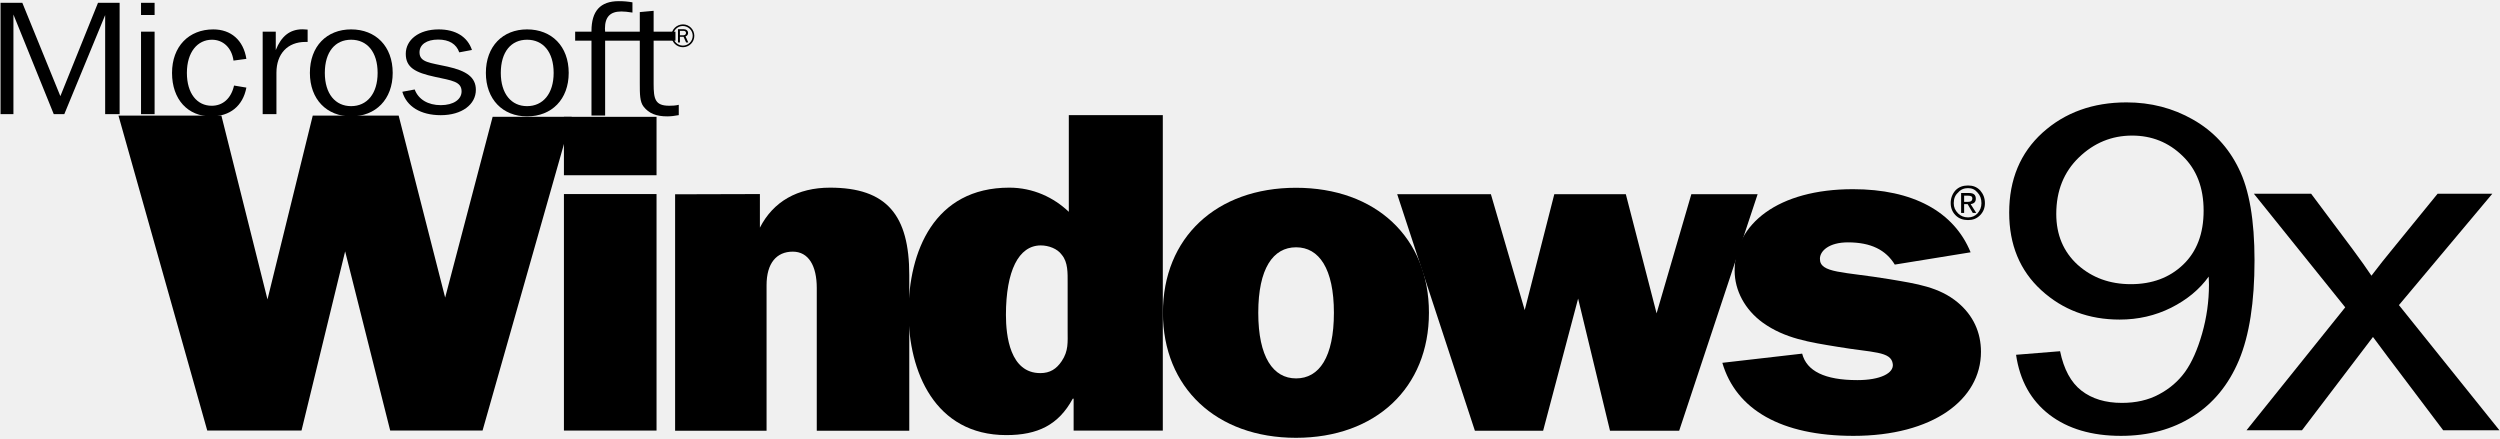
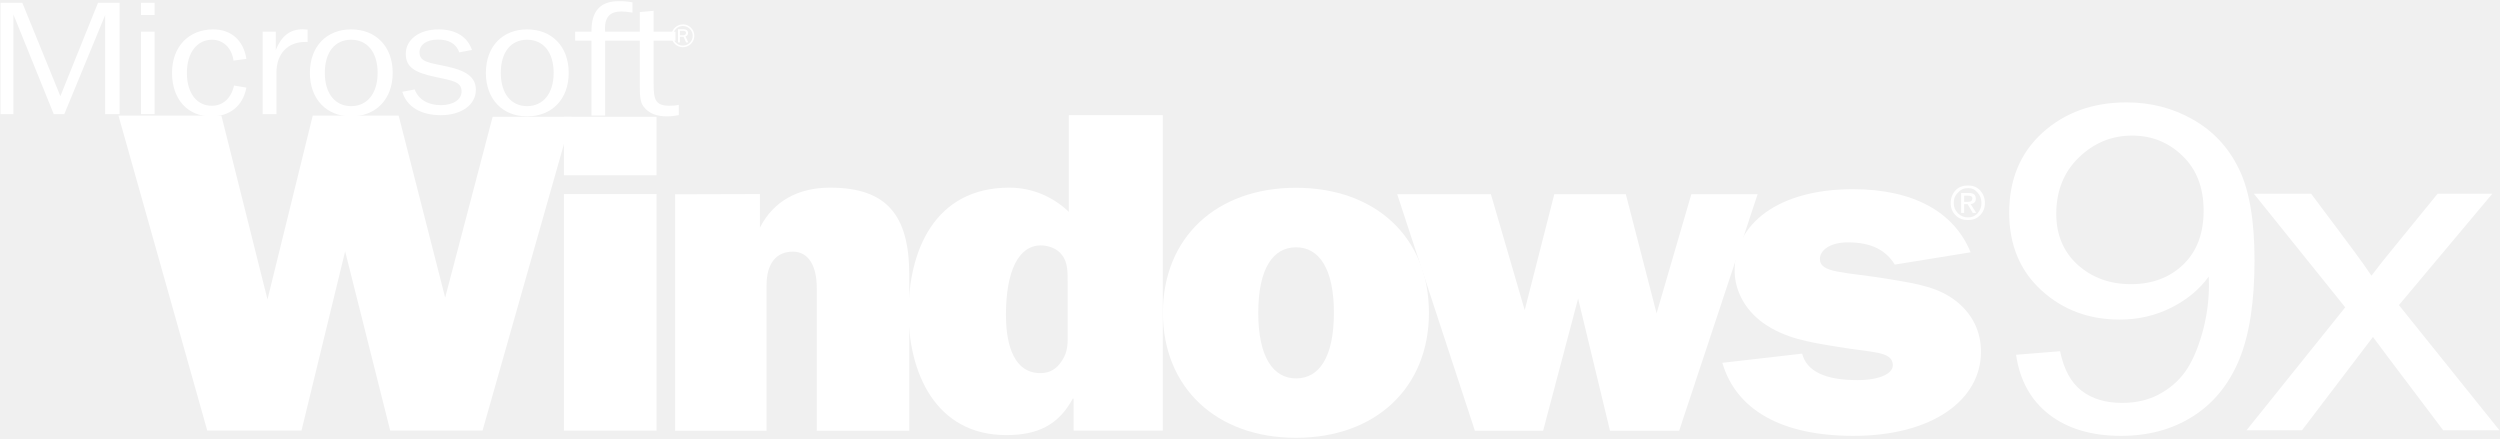
<svg xmlns="http://www.w3.org/2000/svg" width="1065" height="187" version="1.1" id="svg46">
  <defs id="defs50" />
-   <g id="g38648">
-     <path d="m 0.232,48.631 h 5.488 V 6.186 L 22.9,48.631 h 4.49 l 17.406,-42.195 V 48.631 h 6.162 V 1.198 h -9.21 L 25.717,40.965 9.511,1.198 h -9.279 V 48.631" id="path10" />
-     <path d="m 60.078,6.39 h 5.78 v -5.192 h -5.78 z m 0,42.24 h 5.78 v -35.143 h -5.78 z" id="path12" />
-     <path d="m 99.47,25.813 5.488,-0.738 c -1.268,-8.027 -6.617,-12.552 -14.101,-12.552 -10.39,0 -17.571,7.241 -17.571,18.537 0,11.395 6.807,18.523 16.656,18.523 7.95,0 13.519,-4.364 15.018,-12.266 l -5.256,-0.876 c -1.243,5.523 -4.795,8.613 -9.517,8.613 -6.2,0 -10.571,-5.172 -10.571,-13.992 0,-8.95 4.588,-14.137 10.682,-14.137 4.609,-0.005 8.404,3.255 9.172,8.888" id="path14" />
-     <path d="m 111.899,48.631 h 5.864 v -17.653 c 0,-8.13 4.827,-13.115 12.307,-13.115 h 0.98 v -5.256 a 18.862,18.862 0 0 0 -2.139,-0.13 c -5.421,0 -9.07,2.92 -11.434,8.854 v -7.845 h -5.578 v 35.145" id="path16" />
-     <path d="m 149.576,49.58 c 10.467,0 17.714,-7.252 17.714,-18.523 0,-11.36 -7.245,-18.536 -17.714,-18.536 -10.369,0 -17.562,7.175 -17.562,18.536 0,11.27 7.193,18.523 17.562,18.523 z m 0,-4.363 c -6.694,0 -11.2,-5.215 -11.2,-14.157 0,-9.006 4.425,-14.137 11.2,-14.137 6.803,0 11.291,5.188 11.291,14.137 0,8.894 -4.556,14.157 -11.29,14.157" id="path18" />
-     <path d="m 224.529,49.58 c 10.493,0 17.741,-7.252 17.741,-18.523 0,-11.36 -7.245,-18.536 -17.741,-18.536 -10.344,0 -17.547,7.175 -17.547,18.536 0.002,11.27 7.205,18.523 17.547,18.523 z m 0,-4.363 c -6.669,0 -11.187,-5.215 -11.187,-14.157 0,-9.006 4.413,-14.137 11.187,-14.137 6.825,0 11.325,5.188 11.325,14.137 0.002,8.894 -4.582,14.157 -11.325,14.157" id="path20" />
-     <path d="m 257.786,13.486 c 0,-0.409 -0.075,-0.881 -0.075,-1.292 0,-4.972 2.219,-7.303 6.975,-7.303 1.095,0 2.696,0.125 4.738,0.466 v -4.366 a 32.256,32.256 0 0 0 -5.794,-0.497 c -7.922,0 -11.661,4.2 -11.661,12.731 v 0.259 h -6.953 v 3.854 h 6.953 v 31.874 h 5.817 v -31.874 h 14.768 v 18.208 c 0,4.529 0,7.822 1.61,9.866 2.231,2.905 5.434,4.164 10.072,4.164 1.61,0 3.28,-0.218 4.92,-0.53 v -4.401 c -1.463,0.363 -2.874,0.4 -4.05,0.4 -5.997,0 -6.66,-2.785 -6.66,-9.343 v -18.366 h 9.3 v -3.854 h -9.3 V 4.604 l -5.892,0.543 v 8.334 h -14.768" id="path22" />
-     <path d="m 171.386,39.091 c 1.817,6.27 7.79,9.978 16.388,9.978 8.99,0 14.943,-4.565 14.943,-10.789 0,-5.33 -3.925,-8.088 -12.043,-9.896 -7.509,-1.672 -11.96,-1.776 -11.96,-6.078 0,-3.282 2.972,-5.451 7.94,-5.451 4.695,0 7.75,1.898 8.988,5.45 l 5.408,-1.017 c -1.901,-5.649 -6.962,-8.765 -14.18,-8.765 -8.543,0 -14.012,4.525 -14.012,10.4 0,5.772 3.938,7.996 12.476,9.822 7.166,1.57 11.298,1.962 11.298,6.2 0,3.365 -3.382,5.85 -8.856,5.85 -5.395,0 -9.535,-2.413 -11.116,-6.678 l -5.274,0.974" id="path24" />
-     <path d="m 290.855,11.076 c 2.344,0 4.238,1.851 4.238,4.139 0,2.344 -1.849,4.21 -4.184,4.21 a 4.172,4.172 0 0 1 -4.168,-4.185 c 0,-2.272 1.865,-4.164 4.114,-4.164 z m 0.14,-0.69 c -2.743,0 -4.947,2.146 -4.947,4.829 0,2.725 2.16,4.901 4.875,4.901 a 4.86,4.86 0 0 0 4.858,-4.874 c 0.002,-2.642 -2.171,-4.856 -4.786,-4.856 z m 2.215,7.697 -1.17,-2.582 c 0.695,-0.245 1.086,-0.777 1.086,-1.463 0,-0.94 -0.79,-1.608 -1.922,-1.608 h -2.39 v 5.653 h 0.834 v -2.398 h 1.556 l 1.075,2.398 z m -3.562,-3.061 v -1.883 h 1.556 c 0.64,0 1.034,0.336 1.034,0.89 0,0.611 -0.427,0.993 -1.131,0.993 h -1.459" id="path26" />
-     <path d="m 733.715,154.558 c 5.865,19.997 25.158,31.12 55.853,31.12 33.75,0 54.324,-15.384 54.324,-35.806 0,-8.368 -3.36,-15.559 -9.851,-20.996 -7.993,-6.64 -17.442,-7.968 -28.987,-9.924 -19.895,-3.305 -29.869,-2.503 -29.766,-8.742 0.025,-3.385 3.984,-6.964 11.924,-6.964 9.899,0 16.188,3.28 19.968,9.471 l 32.299,-5.237 c -7.087,-17.317 -24.556,-26.887 -50.136,-26.887 -31.87,0 -50.39,14.807 -50.39,34.652 0,8.568 4.436,16.713 11.977,22.2 9.421,6.767 19.92,8.346 31.921,10.301 14.86,2.528 22.852,1.801 23.48,7.366 0.479,3.834 -5.236,6.814 -15.11,6.814 -13.878,0 -21.596,-3.859 -23.501,-11.277 l -34.005,3.909" id="path28" />
-     <path d="m 287.597,82.769 36.122,-0.1 v 14.31 c 5.692,-11.152 16.067,-17.037 29.868,-17.037 24.21,0 33.764,11.75 33.764,37.234 v 66.326 h -39.408 v -60.838 c 0,-9.397 -3.478,-15.46 -10.212,-15.46 -6.905,0 -11.175,4.886 -11.175,14.283 v 62.017 h -38.96 V 82.769" id="path30" />
-     <path d="m 628.304,183.5 h 29.066 l 14.907,-56.303 13.585,56.303 h 29.464 l 33.426,-100.778 h -28.24 l -14.806,50.765 -13.106,-50.765 h -30.468 l -12.604,49.388 -14.41,-49.388 h -39.916 l 33.103,100.778" id="path32" />
-     <path d="m 88.29,183.422 h 40.151 l 18.589,-76.347 19.193,76.347 h 39.344 l 37.982,-133.676 h -33.682 l -20.23,77.024 -19.807,-77.524 h -36.6 l -19.282,78.301 -19.632,-78.3 h -43.848 l 37.822,134.175" id="path34" />
-     <path d="m 240.232,74.654 h 39.452 v -24.883 h -39.451 z m 0,8.015 h 39.452 V 183.422 h -39.451 z" id="path36" />
-     <path d="m 454.815,120.458 c 0,-4.009 0.198,-8.77 -2.508,-11.927 -1.853,-2.607 -5.617,-3.984 -8.944,-3.984 -9.472,0.023 -14.812,10.898 -14.835,29.591 0,8.945 1.734,24.806 14.658,24.806 4.11,0 6.866,-1.754 9.124,-5.136 2.905,-4.36 2.507,-7.945 2.507,-12.905 v -20.445 z m 2.55,62.964 v -13.578 h -0.374 c -6.062,11.198 -14.96,15.507 -28.288,15.507 -30.554,0 -41.668,-27.211 -41.668,-52.219 0,-25.98 10.905,-53.193 42.92,-53.193 10.173,0 18.945,4.184 25.357,10.299 v -41.194 h 40.042 V 183.424 h -37.988" id="path38" />
-     <path d="m 568.244,133.237 c 0,-18.818 -6.34,-27.888 -16.11,-27.888 -9.826,0 -16.113,9.07 -16.113,27.888 0,18.913 6.362,27.962 16.113,27.962 9.848,0 16.11,-9.049 16.11,-27.962 z m -72.84,0 c 0,-32.026 22.775,-53.245 56.677,-53.245 34.005,0 56.65,21.22 56.65,53.245 0,31.87 -22.647,53.27 -56.65,53.27 -33.9,0 -56.677,-21.4 -56.677,-53.27" id="path40" />
-     <path d="m 843.537,81.095 c -1.467,-1.517 -3.134,-2.078 -5.165,-2.078 -2.035,0 -3.88,0.561 -5.337,2.074 a 7.899,7.899 0 0 0 -2.035,5.474 c 0,2.071 0.735,3.777 2.035,5.101 1.462,1.51 3.302,2.08 5.337,2.08 2.033,0 3.682,-0.567 5.165,-2.08 1.302,-1.315 2.036,-3.018 2.036,-5.101 0,-2.272 -0.732,-3.955 -2.036,-5.474 v 0.005 z m -1.103,0.938 c 1.101,1.14 1.658,2.653 1.658,4.53 0,1.69 -0.552,3.025 -1.658,4.347 -1.102,1.136 -2.388,1.703 -4.043,1.703 -1.668,0 -3.135,-0.567 -4.243,-1.703 -1.293,-1.322 -1.856,-2.653 -1.856,-4.347 0,-1.879 0.563,-3.396 1.856,-4.53 1.108,-1.333 2.575,-1.894 4.243,-1.894 1.65,0 2.932,0.561 4.043,1.895 z" id="path42" />
-     <path d="m 841.695,84.686 c 0,-1.714 -0.922,-2.464 -2.946,-2.464 h -3.313 v 8.495 h 1.285 v -3.77 h 1.481 l 2.21,3.77 h 1.467 l -2.387,-3.77 c 1.479,-0.194 2.203,-0.95 2.203,-2.26 z m -1.471,-0.2 c 0,0.943 -0.56,1.513 -1.843,1.513 h -1.662 v -2.639 h 1.662 c 1.284,-0.002 1.843,0.372 1.843,1.127 z" id="path44" />
-     <g aria-label="9" transform="scale(1.068863,0.9355739)" id="text2551-7" style="font-size:207.731px;line-height:1.25;font-family:Arial;-inkscape-font-specification:Arial;text-align:center;letter-spacing:0px;word-spacing:0px;text-anchor:middle;stroke-width:1.082">
-       <path d="m 803.507,161.543 17.548,-1.623 q 2.231,12.375 8.52,17.953 6.289,5.579 16.128,5.579 8.419,0 14.708,-3.854 6.39,-3.854 10.447,-10.245 4.057,-6.492 6.796,-17.446 2.739,-10.955 2.739,-22.315 0,-1.217 -0.101,-3.652 -5.477,8.723 -15.012,14.2 -9.433,5.376 -20.489,5.376 -18.46,0 -31.241,-13.389 -12.78,-13.389 -12.78,-35.298 0,-22.619 13.287,-36.414 13.389,-13.795 33.472,-13.795 14.505,0 26.474,7.81 12.07,7.81 18.258,22.315 6.289,14.403 6.289,41.79 0,28.502 -6.187,45.441 -6.187,16.838 -18.46,25.662 -12.172,8.825 -28.604,8.825 -17.446,0 -28.502,-9.636 -11.056,-9.737 -13.287,-27.285 z m 74.755,-65.626 q 0,-15.722 -8.419,-24.952 -8.317,-9.23 -20.083,-9.23 -12.172,0 -21.199,9.94 -9.027,9.94 -9.027,25.764 0,14.2 8.52,23.126 8.622,8.825 21.199,8.825 12.679,0 20.793,-8.825 8.216,-8.926 8.216,-24.648 z" id="path38584" />
+   <g id="g38648" style="fill:#ffffff;fill-opacity:1">
+     <path d="m 0.232,48.631 h 5.488 V 6.186 L 22.9,48.631 h 4.49 l 17.406,-42.195 V 48.631 h 6.162 V 1.198 h -9.21 L 25.717,40.965 9.511,1.198 h -9.279 V 48.631" id="path10" style="fill:#ffffff;fill-opacity:1" />
+     <path d="m 60.078,6.39 h 5.78 v -5.192 h -5.78 z m 0,42.24 h 5.78 v -35.143 h -5.78 z" id="path12" style="fill:#ffffff;fill-opacity:1" />
+     <path d="m 99.47,25.813 5.488,-0.738 c -1.268,-8.027 -6.617,-12.552 -14.101,-12.552 -10.39,0 -17.571,7.241 -17.571,18.537 0,11.395 6.807,18.523 16.656,18.523 7.95,0 13.519,-4.364 15.018,-12.266 l -5.256,-0.876 c -1.243,5.523 -4.795,8.613 -9.517,8.613 -6.2,0 -10.571,-5.172 -10.571,-13.992 0,-8.95 4.588,-14.137 10.682,-14.137 4.609,-0.005 8.404,3.255 9.172,8.888" id="path14" style="fill:#ffffff;fill-opacity:1" />
+     <path d="m 111.899,48.631 h 5.864 v -17.653 c 0,-8.13 4.827,-13.115 12.307,-13.115 h 0.98 v -5.256 a 18.862,18.862 0 0 0 -2.139,-0.13 c -5.421,0 -9.07,2.92 -11.434,8.854 v -7.845 h -5.578 v 35.145" id="path16" style="fill:#ffffff;fill-opacity:1" />
+     <path d="m 149.576,49.58 c 10.467,0 17.714,-7.252 17.714,-18.523 0,-11.36 -7.245,-18.536 -17.714,-18.536 -10.369,0 -17.562,7.175 -17.562,18.536 0,11.27 7.193,18.523 17.562,18.523 z m 0,-4.363 c -6.694,0 -11.2,-5.215 -11.2,-14.157 0,-9.006 4.425,-14.137 11.2,-14.137 6.803,0 11.291,5.188 11.291,14.137 0,8.894 -4.556,14.157 -11.29,14.157" id="path18" style="fill:#ffffff;fill-opacity:1" />
+     <path d="m 224.529,49.58 c 10.493,0 17.741,-7.252 17.741,-18.523 0,-11.36 -7.245,-18.536 -17.741,-18.536 -10.344,0 -17.547,7.175 -17.547,18.536 0.002,11.27 7.205,18.523 17.547,18.523 z m 0,-4.363 c -6.669,0 -11.187,-5.215 -11.187,-14.157 0,-9.006 4.413,-14.137 11.187,-14.137 6.825,0 11.325,5.188 11.325,14.137 0.002,8.894 -4.582,14.157 -11.325,14.157" id="path20" style="fill:#ffffff;fill-opacity:1" />
+     <path d="m 257.786,13.486 c 0,-0.409 -0.075,-0.881 -0.075,-1.292 0,-4.972 2.219,-7.303 6.975,-7.303 1.095,0 2.696,0.125 4.738,0.466 v -4.366 a 32.256,32.256 0 0 0 -5.794,-0.497 c -7.922,0 -11.661,4.2 -11.661,12.731 v 0.259 h -6.953 v 3.854 h 6.953 v 31.874 h 5.817 v -31.874 h 14.768 v 18.208 c 0,4.529 0,7.822 1.61,9.866 2.231,2.905 5.434,4.164 10.072,4.164 1.61,0 3.28,-0.218 4.92,-0.53 v -4.401 c -1.463,0.363 -2.874,0.4 -4.05,0.4 -5.997,0 -6.66,-2.785 -6.66,-9.343 v -18.366 h 9.3 v -3.854 h -9.3 V 4.604 l -5.892,0.543 v 8.334 h -14.768" id="path22" style="fill:#ffffff;fill-opacity:1" />
+     <path d="m 171.386,39.091 c 1.817,6.27 7.79,9.978 16.388,9.978 8.99,0 14.943,-4.565 14.943,-10.789 0,-5.33 -3.925,-8.088 -12.043,-9.896 -7.509,-1.672 -11.96,-1.776 -11.96,-6.078 0,-3.282 2.972,-5.451 7.94,-5.451 4.695,0 7.75,1.898 8.988,5.45 l 5.408,-1.017 c -1.901,-5.649 -6.962,-8.765 -14.18,-8.765 -8.543,0 -14.012,4.525 -14.012,10.4 0,5.772 3.938,7.996 12.476,9.822 7.166,1.57 11.298,1.962 11.298,6.2 0,3.365 -3.382,5.85 -8.856,5.85 -5.395,0 -9.535,-2.413 -11.116,-6.678 l -5.274,0.974" id="path24" style="fill:#ffffff;fill-opacity:1" />
+     <path d="m 290.855,11.076 c 2.344,0 4.238,1.851 4.238,4.139 0,2.344 -1.849,4.21 -4.184,4.21 a 4.172,4.172 0 0 1 -4.168,-4.185 c 0,-2.272 1.865,-4.164 4.114,-4.164 z m 0.14,-0.69 c -2.743,0 -4.947,2.146 -4.947,4.829 0,2.725 2.16,4.901 4.875,4.901 a 4.86,4.86 0 0 0 4.858,-4.874 c 0.002,-2.642 -2.171,-4.856 -4.786,-4.856 z m 2.215,7.697 -1.17,-2.582 c 0.695,-0.245 1.086,-0.777 1.086,-1.463 0,-0.94 -0.79,-1.608 -1.922,-1.608 h -2.39 v 5.653 h 0.834 v -2.398 h 1.556 l 1.075,2.398 z m -3.562,-3.061 v -1.883 h 1.556 c 0.64,0 1.034,0.336 1.034,0.89 0,0.611 -0.427,0.993 -1.131,0.993 h -1.459" id="path26" style="fill:#ffffff;fill-opacity:1" />
+     <path d="m 733.715,154.558 c 5.865,19.997 25.158,31.12 55.853,31.12 33.75,0 54.324,-15.384 54.324,-35.806 0,-8.368 -3.36,-15.559 -9.851,-20.996 -7.993,-6.64 -17.442,-7.968 -28.987,-9.924 -19.895,-3.305 -29.869,-2.503 -29.766,-8.742 0.025,-3.385 3.984,-6.964 11.924,-6.964 9.899,0 16.188,3.28 19.968,9.471 l 32.299,-5.237 c -7.087,-17.317 -24.556,-26.887 -50.136,-26.887 -31.87,0 -50.39,14.807 -50.39,34.652 0,8.568 4.436,16.713 11.977,22.2 9.421,6.767 19.92,8.346 31.921,10.301 14.86,2.528 22.852,1.801 23.48,7.366 0.479,3.834 -5.236,6.814 -15.11,6.814 -13.878,0 -21.596,-3.859 -23.501,-11.277 l -34.005,3.909" id="path28" style="fill:#ffffff;fill-opacity:1" />
+     <path d="m 287.597,82.769 36.122,-0.1 v 14.31 c 5.692,-11.152 16.067,-17.037 29.868,-17.037 24.21,0 33.764,11.75 33.764,37.234 v 66.326 h -39.408 v -60.838 c 0,-9.397 -3.478,-15.46 -10.212,-15.46 -6.905,0 -11.175,4.886 -11.175,14.283 v 62.017 h -38.96 V 82.769" id="path30" style="fill:#ffffff;fill-opacity:1" />
+     <path d="m 628.304,183.5 h 29.066 l 14.907,-56.303 13.585,56.303 h 29.464 l 33.426,-100.778 h -28.24 l -14.806,50.765 -13.106,-50.765 h -30.468 l -12.604,49.388 -14.41,-49.388 h -39.916 l 33.103,100.778" id="path32" style="fill:#ffffff;fill-opacity:1" />
+     <path d="m 88.29,183.422 h 40.151 l 18.589,-76.347 19.193,76.347 h 39.344 l 37.982,-133.676 h -33.682 l -20.23,77.024 -19.807,-77.524 h -36.6 l -19.282,78.301 -19.632,-78.3 h -43.848 l 37.822,134.175" id="path34" style="fill:#ffffff;fill-opacity:1" />
+     <path d="m 240.232,74.654 h 39.452 v -24.883 h -39.451 z m 0,8.015 h 39.452 V 183.422 h -39.451 z" id="path36" style="fill:#ffffff;fill-opacity:1" />
+     <path d="m 454.815,120.458 c 0,-4.009 0.198,-8.77 -2.508,-11.927 -1.853,-2.607 -5.617,-3.984 -8.944,-3.984 -9.472,0.023 -14.812,10.898 -14.835,29.591 0,8.945 1.734,24.806 14.658,24.806 4.11,0 6.866,-1.754 9.124,-5.136 2.905,-4.36 2.507,-7.945 2.507,-12.905 v -20.445 z m 2.55,62.964 v -13.578 h -0.374 c -6.062,11.198 -14.96,15.507 -28.288,15.507 -30.554,0 -41.668,-27.211 -41.668,-52.219 0,-25.98 10.905,-53.193 42.92,-53.193 10.173,0 18.945,4.184 25.357,10.299 v -41.194 h 40.042 V 183.424 h -37.988" id="path38" style="fill:#ffffff;fill-opacity:1" />
+     <path d="m 568.244,133.237 c 0,-18.818 -6.34,-27.888 -16.11,-27.888 -9.826,0 -16.113,9.07 -16.113,27.888 0,18.913 6.362,27.962 16.113,27.962 9.848,0 16.11,-9.049 16.11,-27.962 z m -72.84,0 c 0,-32.026 22.775,-53.245 56.677,-53.245 34.005,0 56.65,21.22 56.65,53.245 0,31.87 -22.647,53.27 -56.65,53.27 -33.9,0 -56.677,-21.4 -56.677,-53.27" id="path40" style="fill:#ffffff;fill-opacity:1" />
+     <path d="m 843.537,81.095 c -1.467,-1.517 -3.134,-2.078 -5.165,-2.078 -2.035,0 -3.88,0.561 -5.337,2.074 a 7.899,7.899 0 0 0 -2.035,5.474 c 0,2.071 0.735,3.777 2.035,5.101 1.462,1.51 3.302,2.08 5.337,2.08 2.033,0 3.682,-0.567 5.165,-2.08 1.302,-1.315 2.036,-3.018 2.036,-5.101 0,-2.272 -0.732,-3.955 -2.036,-5.474 v 0.005 z m -1.103,0.938 c 1.101,1.14 1.658,2.653 1.658,4.53 0,1.69 -0.552,3.025 -1.658,4.347 -1.102,1.136 -2.388,1.703 -4.043,1.703 -1.668,0 -3.135,-0.567 -4.243,-1.703 -1.293,-1.322 -1.856,-2.653 -1.856,-4.347 0,-1.879 0.563,-3.396 1.856,-4.53 1.108,-1.333 2.575,-1.894 4.243,-1.894 1.65,0 2.932,0.561 4.043,1.895 z" id="path42" style="fill:#ffffff;fill-opacity:1" />
+     <path d="m 841.695,84.686 c 0,-1.714 -0.922,-2.464 -2.946,-2.464 h -3.313 v 8.495 h 1.285 v -3.77 h 1.481 l 2.21,3.77 h 1.467 l -2.387,-3.77 c 1.479,-0.194 2.203,-0.95 2.203,-2.26 z m -1.471,-0.2 c 0,0.943 -0.56,1.513 -1.843,1.513 h -1.662 v -2.639 h 1.662 c 1.284,-0.002 1.843,0.372 1.843,1.127 z" id="path44" style="fill:#ffffff;fill-opacity:1" />
+     <g aria-label="9" transform="scale(1.068863,0.9355739)" id="text2551-7" style="font-size:207.731px;line-height:1.25;font-family:Arial;-inkscape-font-specification:Arial;text-align:center;letter-spacing:0px;word-spacing:0px;text-anchor:middle;stroke-width:1.082;fill:#ffffff;fill-opacity:1">
+       <path d="m 803.507,161.543 17.548,-1.623 q 2.231,12.375 8.52,17.953 6.289,5.579 16.128,5.579 8.419,0 14.708,-3.854 6.39,-3.854 10.447,-10.245 4.057,-6.492 6.796,-17.446 2.739,-10.955 2.739,-22.315 0,-1.217 -0.101,-3.652 -5.477,8.723 -15.012,14.2 -9.433,5.376 -20.489,5.376 -18.46,0 -31.241,-13.389 -12.78,-13.389 -12.78,-35.298 0,-22.619 13.287,-36.414 13.389,-13.795 33.472,-13.795 14.505,0 26.474,7.81 12.07,7.81 18.258,22.315 6.289,14.403 6.289,41.79 0,28.502 -6.187,45.441 -6.187,16.838 -18.46,25.662 -12.172,8.825 -28.604,8.825 -17.446,0 -28.502,-9.636 -11.056,-9.737 -13.287,-27.285 z m 74.755,-65.626 q 0,-15.722 -8.419,-24.952 -8.317,-9.23 -20.083,-9.23 -12.172,0 -21.199,9.94 -9.027,9.94 -9.027,25.764 0,14.2 8.52,23.126 8.622,8.825 21.199,8.825 12.679,0 20.793,-8.825 8.216,-8.926 8.216,-24.648 z" id="path38584" style="fill:#ffffff;fill-opacity:1" />
    </g>
-     <g aria-label="x" transform="scale(1.068863,0.9355739)" id="text2551-7-3" style="font-size:207.731px;line-height:1.25;font-family:Arial;-inkscape-font-specification:Arial;text-align:center;letter-spacing:0px;word-spacing:0px;text-anchor:middle;stroke-width:1.082">
-       <path d="m 895.346,195.928 39.355,-55.99 -36.414,-51.73 h 22.822 l 16.533,25.256 q 4.666,7.202 7.506,12.07 4.463,-6.694 8.216,-11.867 l 18.156,-25.459 h 21.808 l -37.225,50.716 40.065,57.004 h -22.416 l -22.112,-33.472 -5.883,-9.027 -28.299,42.5 z" id="path38605" />
+     <g aria-label="x" transform="scale(1.068863,0.9355739)" id="text2551-7-3" style="font-size:207.731px;line-height:1.25;font-family:Arial;-inkscape-font-specification:Arial;text-align:center;letter-spacing:0px;word-spacing:0px;text-anchor:middle;stroke-width:1.082;fill:#ffffff;fill-opacity:1">
+       <path d="m 895.346,195.928 39.355,-55.99 -36.414,-51.73 h 22.822 l 16.533,25.256 q 4.666,7.202 7.506,12.07 4.463,-6.694 8.216,-11.867 l 18.156,-25.459 h 21.808 l -37.225,50.716 40.065,57.004 h -22.416 l -22.112,-33.472 -5.883,-9.027 -28.299,42.5 z" id="path38605" style="fill:#ffffff;fill-opacity:1" />
    </g>
  </g>
</svg>
